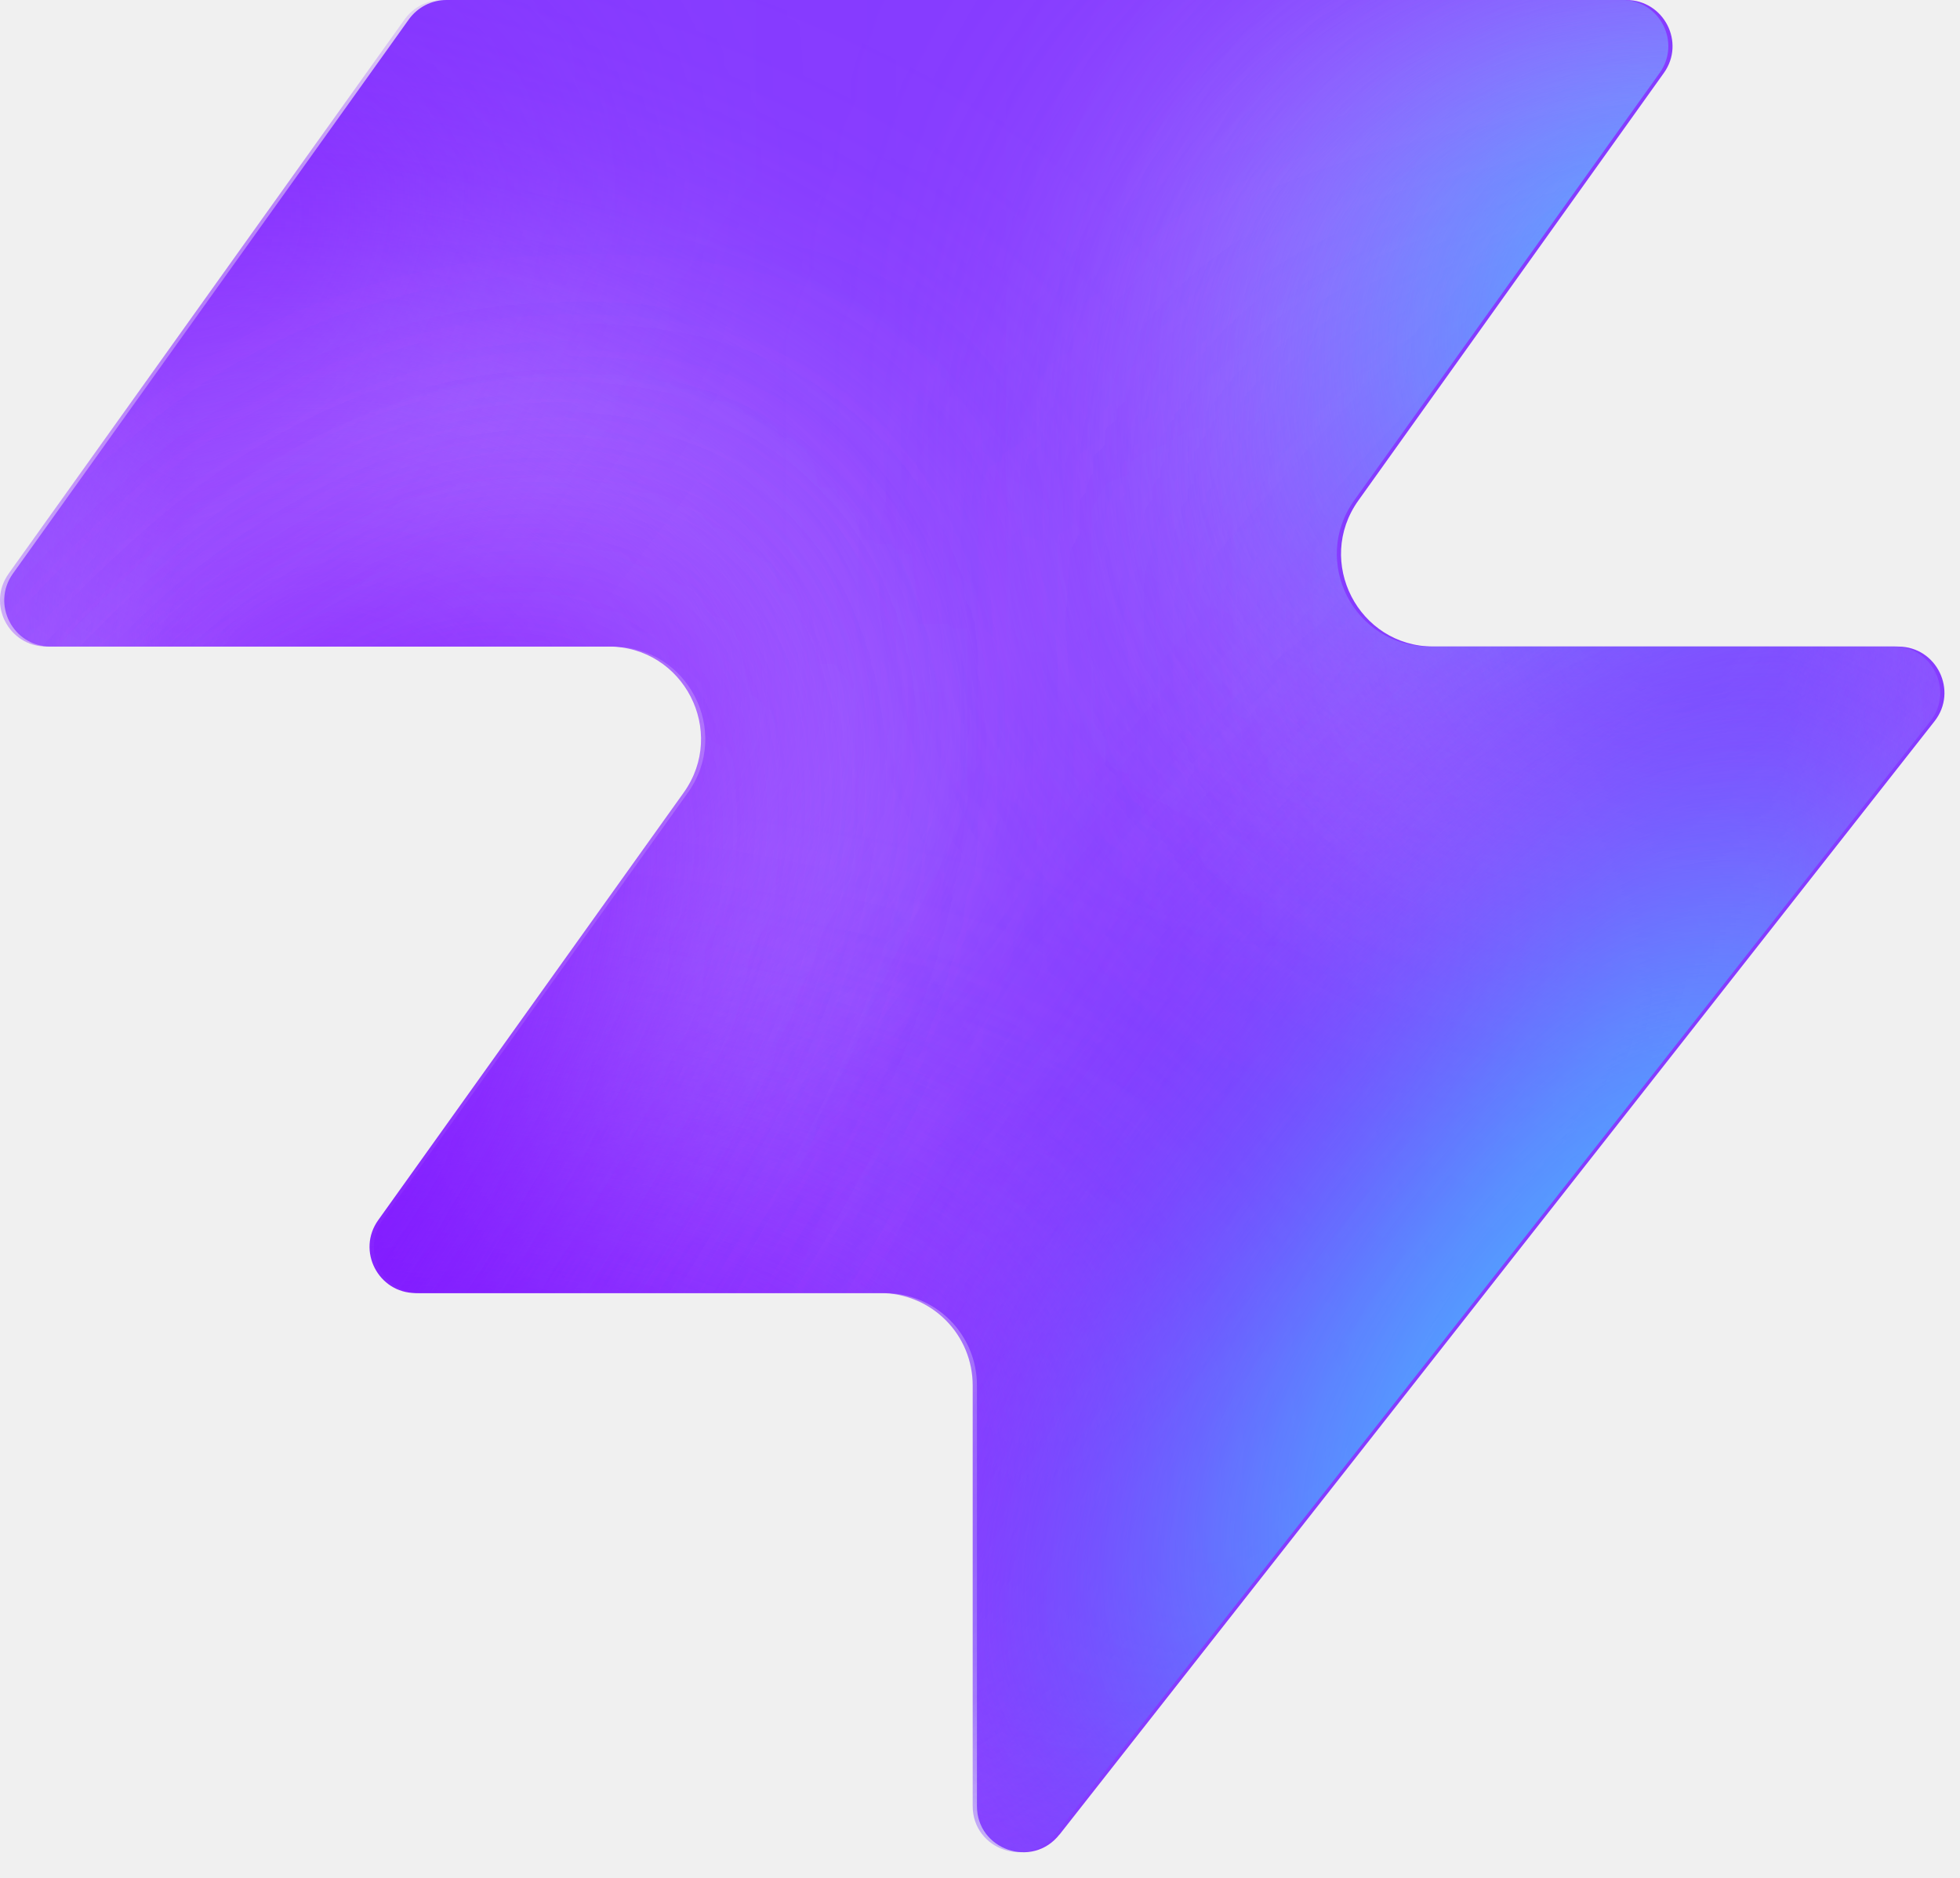
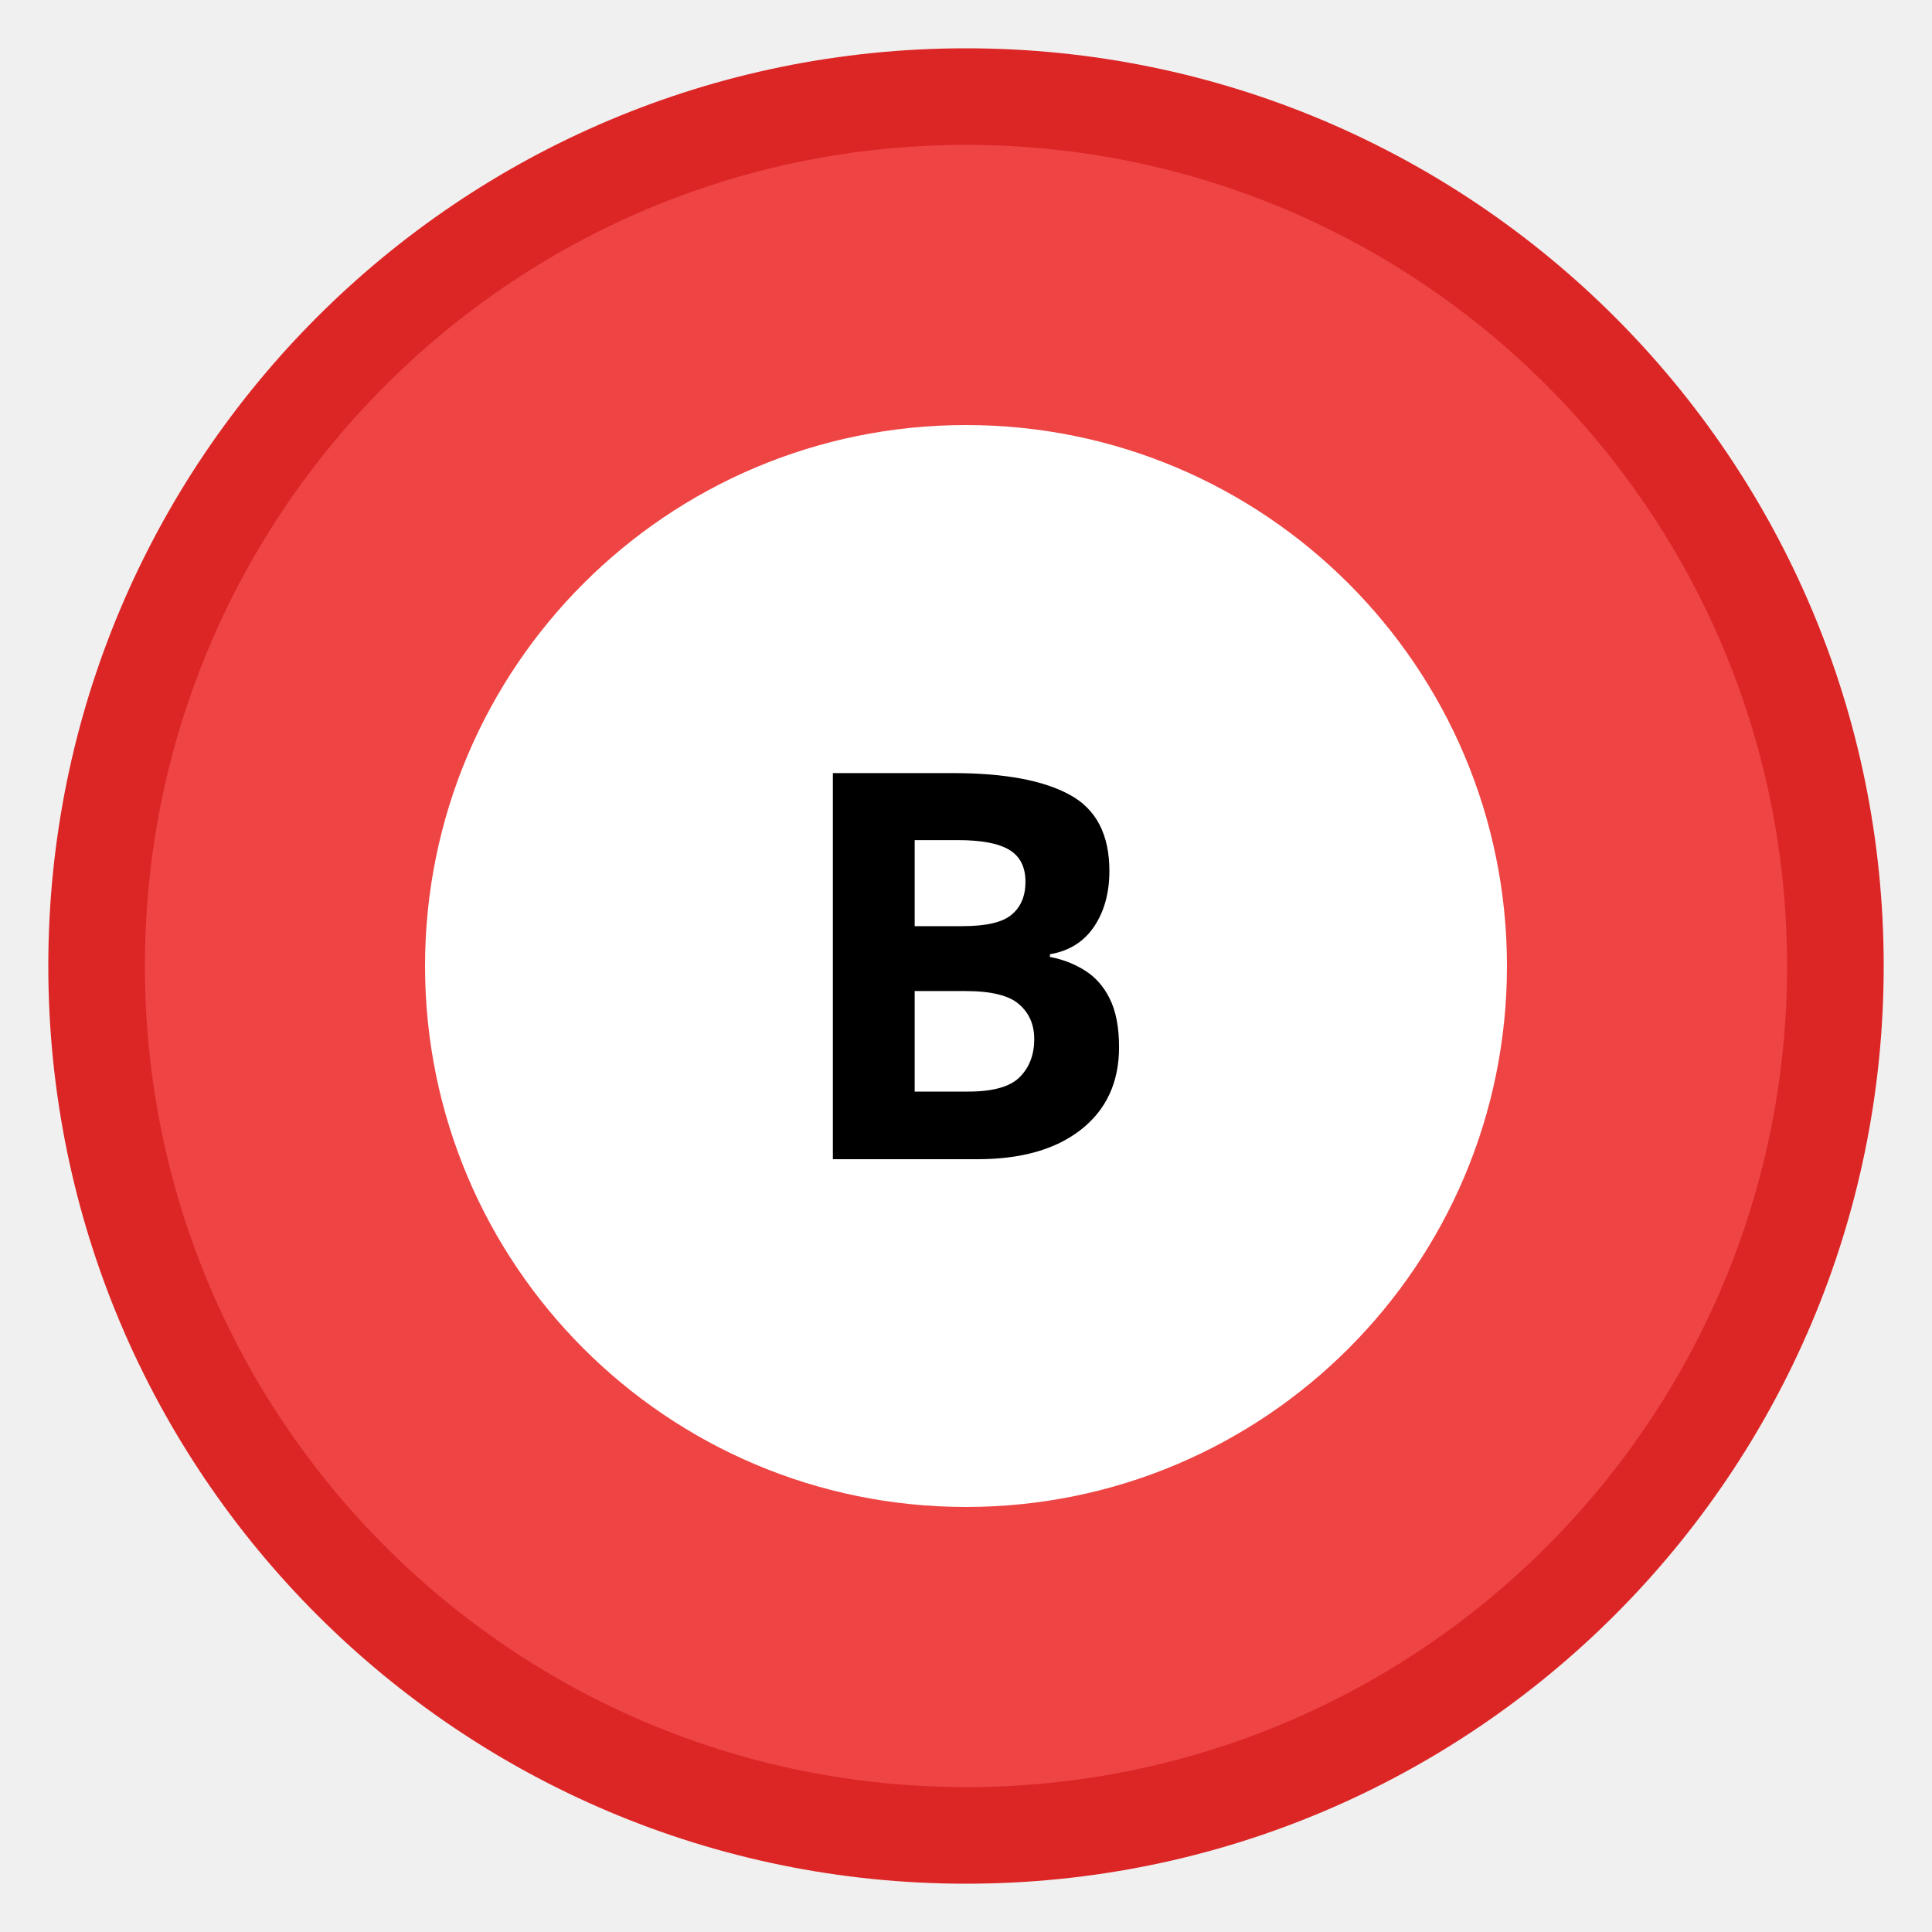
- <svg xmlns="http://www.w3.org/2000/svg" width="48" height="46" fill="none" viewBox="0 0 48 46">
-   <path fill="#863bff" d="M25.946 44.938c-.664.845-2.021.375-2.021-.698V33.937a2.26 2.26 0 0 0-2.262-2.262H10.287c-.92 0-1.456-1.04-.92-1.788l7.48-10.471c1.07-1.497 0-3.578-1.842-3.578H1.237c-.92 0-1.456-1.04-.92-1.788L10.013.474c.214-.297.556-.474.92-.474h28.894c.92 0 1.456 1.04.92 1.788l-7.48 10.471c-1.07 1.498 0 3.579 1.842 3.579h11.377c.943 0 1.473 1.088.89 1.83L25.947 44.94z" style="fill:#863bff;fill:color(display-p3 .525 .23 1);fill-opacity:1" />
-   <mask id="a" width="48" height="46" x="0" y="0" maskUnits="userSpaceOnUse" style="mask-type:alpha">
-     <path fill="#000" d="M25.842 44.938c-.664.844-2.021.375-2.021-.698V33.937a2.26 2.26 0 0 0-2.262-2.262H10.183c-.92 0-1.456-1.04-.92-1.788l7.48-10.471c1.07-1.498 0-3.579-1.842-3.579H1.133c-.92 0-1.456-1.04-.92-1.787L9.91.473c.214-.297.556-.474.92-.474h28.894c.92 0 1.456 1.04.92 1.788l-7.48 10.471c-1.07 1.498 0 3.578 1.842 3.578h11.377c.943 0 1.473 1.088.89 1.832L25.843 44.94z" style="fill:#000;fill-opacity:1" />
-   </mask>
-   <g mask="url(#a)">
-     <g filter="url(#b)">
-       <ellipse cx="5.508" cy="14.704" fill="#ede6ff" rx="5.508" ry="14.704" style="fill:#ede6ff;fill:color(display-p3 .927 .903 1);fill-opacity:1" transform="matrix(.00324 1 1 -.00324 -4.47 31.516)" />
-     </g>
-     <g filter="url(#c)">
-       <ellipse cx="10.399" cy="29.851" fill="#ede6ff" rx="10.399" ry="29.851" style="fill:#ede6ff;fill:color(display-p3 .927 .903 1);fill-opacity:1" transform="matrix(.00324 1 1 -.00324 -39.328 7.883)" />
-     </g>
-     <g filter="url(#d)">
-       <ellipse cx="5.508" cy="30.487" fill="#7e14ff" rx="5.508" ry="30.487" style="fill:#7e14ff;fill:color(display-p3 .492 .077 1);fill-opacity:1" transform="rotate(89.814 -25.913 -14.639)scale(1 -1)" />
-     </g>
-     <g filter="url(#e)">
-       <ellipse cx="5.508" cy="30.599" fill="#7e14ff" rx="5.508" ry="30.599" style="fill:#7e14ff;fill:color(display-p3 .492 .077 1);fill-opacity:1" transform="rotate(89.814 -32.644 -3.334)scale(1 -1)" />
-     </g>
-     <g filter="url(#f)">
-       <ellipse cx="5.508" cy="30.599" fill="#7e14ff" rx="5.508" ry="30.599" style="fill:#7e14ff;fill:color(display-p3 .492 .077 1);fill-opacity:1" transform="matrix(.00324 1 1 -.00324 -34.34 30.47)" />
-     </g>
-     <g filter="url(#g)">
-       <ellipse cx="14.072" cy="22.078" fill="#ede6ff" rx="14.072" ry="22.078" style="fill:#ede6ff;fill:color(display-p3 .927 .903 1);fill-opacity:1" transform="rotate(93.35 24.506 48.493)scale(-1 1)" />
-     </g>
-     <g filter="url(#h)">
-       <ellipse cx="3.47" cy="21.501" fill="#7e14ff" rx="3.47" ry="21.501" style="fill:#7e14ff;fill:color(display-p3 .492 .077 1);fill-opacity:1" transform="rotate(89.009 28.708 47.59)scale(-1 1)" />
-     </g>
-     <g filter="url(#i)">
-       <ellipse cx="3.47" cy="21.501" fill="#7e14ff" rx="3.47" ry="21.501" style="fill:#7e14ff;fill:color(display-p3 .492 .077 1);fill-opacity:1" transform="rotate(89.009 28.708 47.59)scale(-1 1)" />
-     </g>
-     <g filter="url(#j)">
-       <ellipse cx=".387" cy="8.972" fill="#7e14ff" rx="4.407" ry="29.108" style="fill:#7e14ff;fill:color(display-p3 .492 .077 1);fill-opacity:1" transform="rotate(39.51 .387 8.972)" />
-     </g>
-     <g filter="url(#k)">
-       <ellipse cx="47.523" cy="-6.092" fill="#7e14ff" rx="4.407" ry="29.108" style="fill:#7e14ff;fill:color(display-p3 .492 .077 1);fill-opacity:1" transform="rotate(37.892 47.523 -6.092)" />
-     </g>
-     <g filter="url(#l)">
-       <ellipse cx="41.412" cy="6.333" fill="#47bfff" rx="5.971" ry="9.665" style="fill:#47bfff;fill:color(display-p3 .28 .748 1);fill-opacity:1" transform="rotate(37.892 41.412 6.333)" />
-     </g>
-     <g filter="url(#m)">
-       <ellipse cx="-1.879" cy="38.332" fill="#7e14ff" rx="4.407" ry="29.108" style="fill:#7e14ff;fill:color(display-p3 .492 .077 1);fill-opacity:1" transform="rotate(37.892 -1.88 38.332)" />
-     </g>
-     <g filter="url(#n)">
-       <ellipse cx="-1.879" cy="38.332" fill="#7e14ff" rx="4.407" ry="29.108" style="fill:#7e14ff;fill:color(display-p3 .492 .077 1);fill-opacity:1" transform="rotate(37.892 -1.88 38.332)" />
-     </g>
-     <g filter="url(#o)">
-       <ellipse cx="35.651" cy="29.907" fill="#7e14ff" rx="4.407" ry="29.108" style="fill:#7e14ff;fill:color(display-p3 .492 .077 1);fill-opacity:1" transform="rotate(37.892 35.651 29.907)" />
-     </g>
-     <g filter="url(#p)">
-       <ellipse cx="38.418" cy="32.4" fill="#47bfff" rx="5.971" ry="15.297" style="fill:#47bfff;fill:color(display-p3 .28 .748 1);fill-opacity:1" transform="rotate(37.892 38.418 32.4)" />
-     </g>
-   </g>
-   <defs>
-     <filter id="b" width="60.045" height="41.654" x="-19.77" y="16.149" color-interpolation-filters="sRGB" filterUnits="userSpaceOnUse">
-       <feFlood flood-opacity="0" result="BackgroundImageFix" />
-       <feBlend in="SourceGraphic" in2="BackgroundImageFix" result="shape" />
-       <feGaussianBlur result="effect1_foregroundBlur_2002_17158" stdDeviation="7.659" />
-     </filter>
-     <filter id="c" width="90.34" height="51.437" x="-54.613" y="-7.533" color-interpolation-filters="sRGB" filterUnits="userSpaceOnUse">
-       <feFlood flood-opacity="0" result="BackgroundImageFix" />
-       <feBlend in="SourceGraphic" in2="BackgroundImageFix" result="shape" />
-       <feGaussianBlur result="effect1_foregroundBlur_2002_17158" stdDeviation="7.659" />
-     </filter>
-     <filter id="d" width="79.355" height="29.4" x="-49.64" y="2.03" color-interpolation-filters="sRGB" filterUnits="userSpaceOnUse">
-       <feFlood flood-opacity="0" result="BackgroundImageFix" />
-       <feBlend in="SourceGraphic" in2="BackgroundImageFix" result="shape" />
-       <feGaussianBlur result="effect1_foregroundBlur_2002_17158" stdDeviation="4.596" />
-     </filter>
-     <filter id="e" width="79.579" height="29.4" x="-45.045" y="20.029" color-interpolation-filters="sRGB" filterUnits="userSpaceOnUse">
-       <feFlood flood-opacity="0" result="BackgroundImageFix" />
-       <feBlend in="SourceGraphic" in2="BackgroundImageFix" result="shape" />
-       <feGaussianBlur result="effect1_foregroundBlur_2002_17158" stdDeviation="4.596" />
-     </filter>
-     <filter id="f" width="79.579" height="29.4" x="-43.513" y="21.178" color-interpolation-filters="sRGB" filterUnits="userSpaceOnUse">
-       <feFlood flood-opacity="0" result="BackgroundImageFix" />
-       <feBlend in="SourceGraphic" in2="BackgroundImageFix" result="shape" />
-       <feGaussianBlur result="effect1_foregroundBlur_2002_17158" stdDeviation="4.596" />
-     </filter>
-     <filter id="g" width="74.749" height="58.852" x="15.756" y="-17.901" color-interpolation-filters="sRGB" filterUnits="userSpaceOnUse">
-       <feFlood flood-opacity="0" result="BackgroundImageFix" />
-       <feBlend in="SourceGraphic" in2="BackgroundImageFix" result="shape" />
-       <feGaussianBlur result="effect1_foregroundBlur_2002_17158" stdDeviation="7.659" />
-     </filter>
-     <filter id="h" width="61.377" height="25.362" x="23.548" y="2.284" color-interpolation-filters="sRGB" filterUnits="userSpaceOnUse">
-       <feFlood flood-opacity="0" result="BackgroundImageFix" />
-       <feBlend in="SourceGraphic" in2="BackgroundImageFix" result="shape" />
-       <feGaussianBlur result="effect1_foregroundBlur_2002_17158" stdDeviation="4.596" />
-     </filter>
-     <filter id="i" width="61.377" height="25.362" x="23.548" y="2.284" color-interpolation-filters="sRGB" filterUnits="userSpaceOnUse">
-       <feFlood flood-opacity="0" result="BackgroundImageFix" />
-       <feBlend in="SourceGraphic" in2="BackgroundImageFix" result="shape" />
-       <feGaussianBlur result="effect1_foregroundBlur_2002_17158" stdDeviation="4.596" />
-     </filter>
-     <filter id="j" width="56.045" height="63.649" x="-27.636" y="-22.853" color-interpolation-filters="sRGB" filterUnits="userSpaceOnUse">
-       <feFlood flood-opacity="0" result="BackgroundImageFix" />
-       <feBlend in="SourceGraphic" in2="BackgroundImageFix" result="shape" />
-       <feGaussianBlur result="effect1_foregroundBlur_2002_17158" stdDeviation="4.596" />
-     </filter>
-     <filter id="k" width="54.814" height="64.646" x="20.116" y="-38.415" color-interpolation-filters="sRGB" filterUnits="userSpaceOnUse">
-       <feFlood flood-opacity="0" result="BackgroundImageFix" />
-       <feBlend in="SourceGraphic" in2="BackgroundImageFix" result="shape" />
-       <feGaussianBlur result="effect1_foregroundBlur_2002_17158" stdDeviation="4.596" />
-     </filter>
-     <filter id="l" width="33.541" height="35.313" x="24.641" y="-11.323" color-interpolation-filters="sRGB" filterUnits="userSpaceOnUse">
-       <feFlood flood-opacity="0" result="BackgroundImageFix" />
-       <feBlend in="SourceGraphic" in2="BackgroundImageFix" result="shape" />
-       <feGaussianBlur result="effect1_foregroundBlur_2002_17158" stdDeviation="4.596" />
-     </filter>
-     <filter id="m" width="54.814" height="64.646" x="-29.286" y="6.009" color-interpolation-filters="sRGB" filterUnits="userSpaceOnUse">
-       <feFlood flood-opacity="0" result="BackgroundImageFix" />
-       <feBlend in="SourceGraphic" in2="BackgroundImageFix" result="shape" />
-       <feGaussianBlur result="effect1_foregroundBlur_2002_17158" stdDeviation="4.596" />
-     </filter>
-     <filter id="n" width="54.814" height="64.646" x="-29.286" y="6.009" color-interpolation-filters="sRGB" filterUnits="userSpaceOnUse">
-       <feFlood flood-opacity="0" result="BackgroundImageFix" />
-       <feBlend in="SourceGraphic" in2="BackgroundImageFix" result="shape" />
-       <feGaussianBlur result="effect1_foregroundBlur_2002_17158" stdDeviation="4.596" />
-     </filter>
-     <filter id="o" width="54.814" height="64.646" x="8.244" y="-2.416" color-interpolation-filters="sRGB" filterUnits="userSpaceOnUse">
-       <feFlood flood-opacity="0" result="BackgroundImageFix" />
-       <feBlend in="SourceGraphic" in2="BackgroundImageFix" result="shape" />
-       <feGaussianBlur result="effect1_foregroundBlur_2002_17158" stdDeviation="4.596" />
-     </filter>
-     <filter id="p" width="39.409" height="43.623" x="18.713" y="10.588" color-interpolation-filters="sRGB" filterUnits="userSpaceOnUse">
-       <feFlood flood-opacity="0" result="BackgroundImageFix" />
-       <feBlend in="SourceGraphic" in2="BackgroundImageFix" result="shape" />
-       <feGaussianBlur result="effect1_foregroundBlur_2002_17158" stdDeviation="4.596" />
-     </filter>
-   </defs>
+ <svg xmlns="http://www.w3.org/2000/svg" viewBox="0 0 100 100">
+   <circle cx="50" cy="50" r="45" fill="#ef4444" stroke="#dc2626" stroke-width="5" />
+   <circle cx="50" cy="50" r="28" fill="#ffffff" />
+   <text x="50" y="60" font-family="sans-serif" font-size="28" font-weight="900" fill="#000000" text-anchor="middle">B</text>
</svg>
